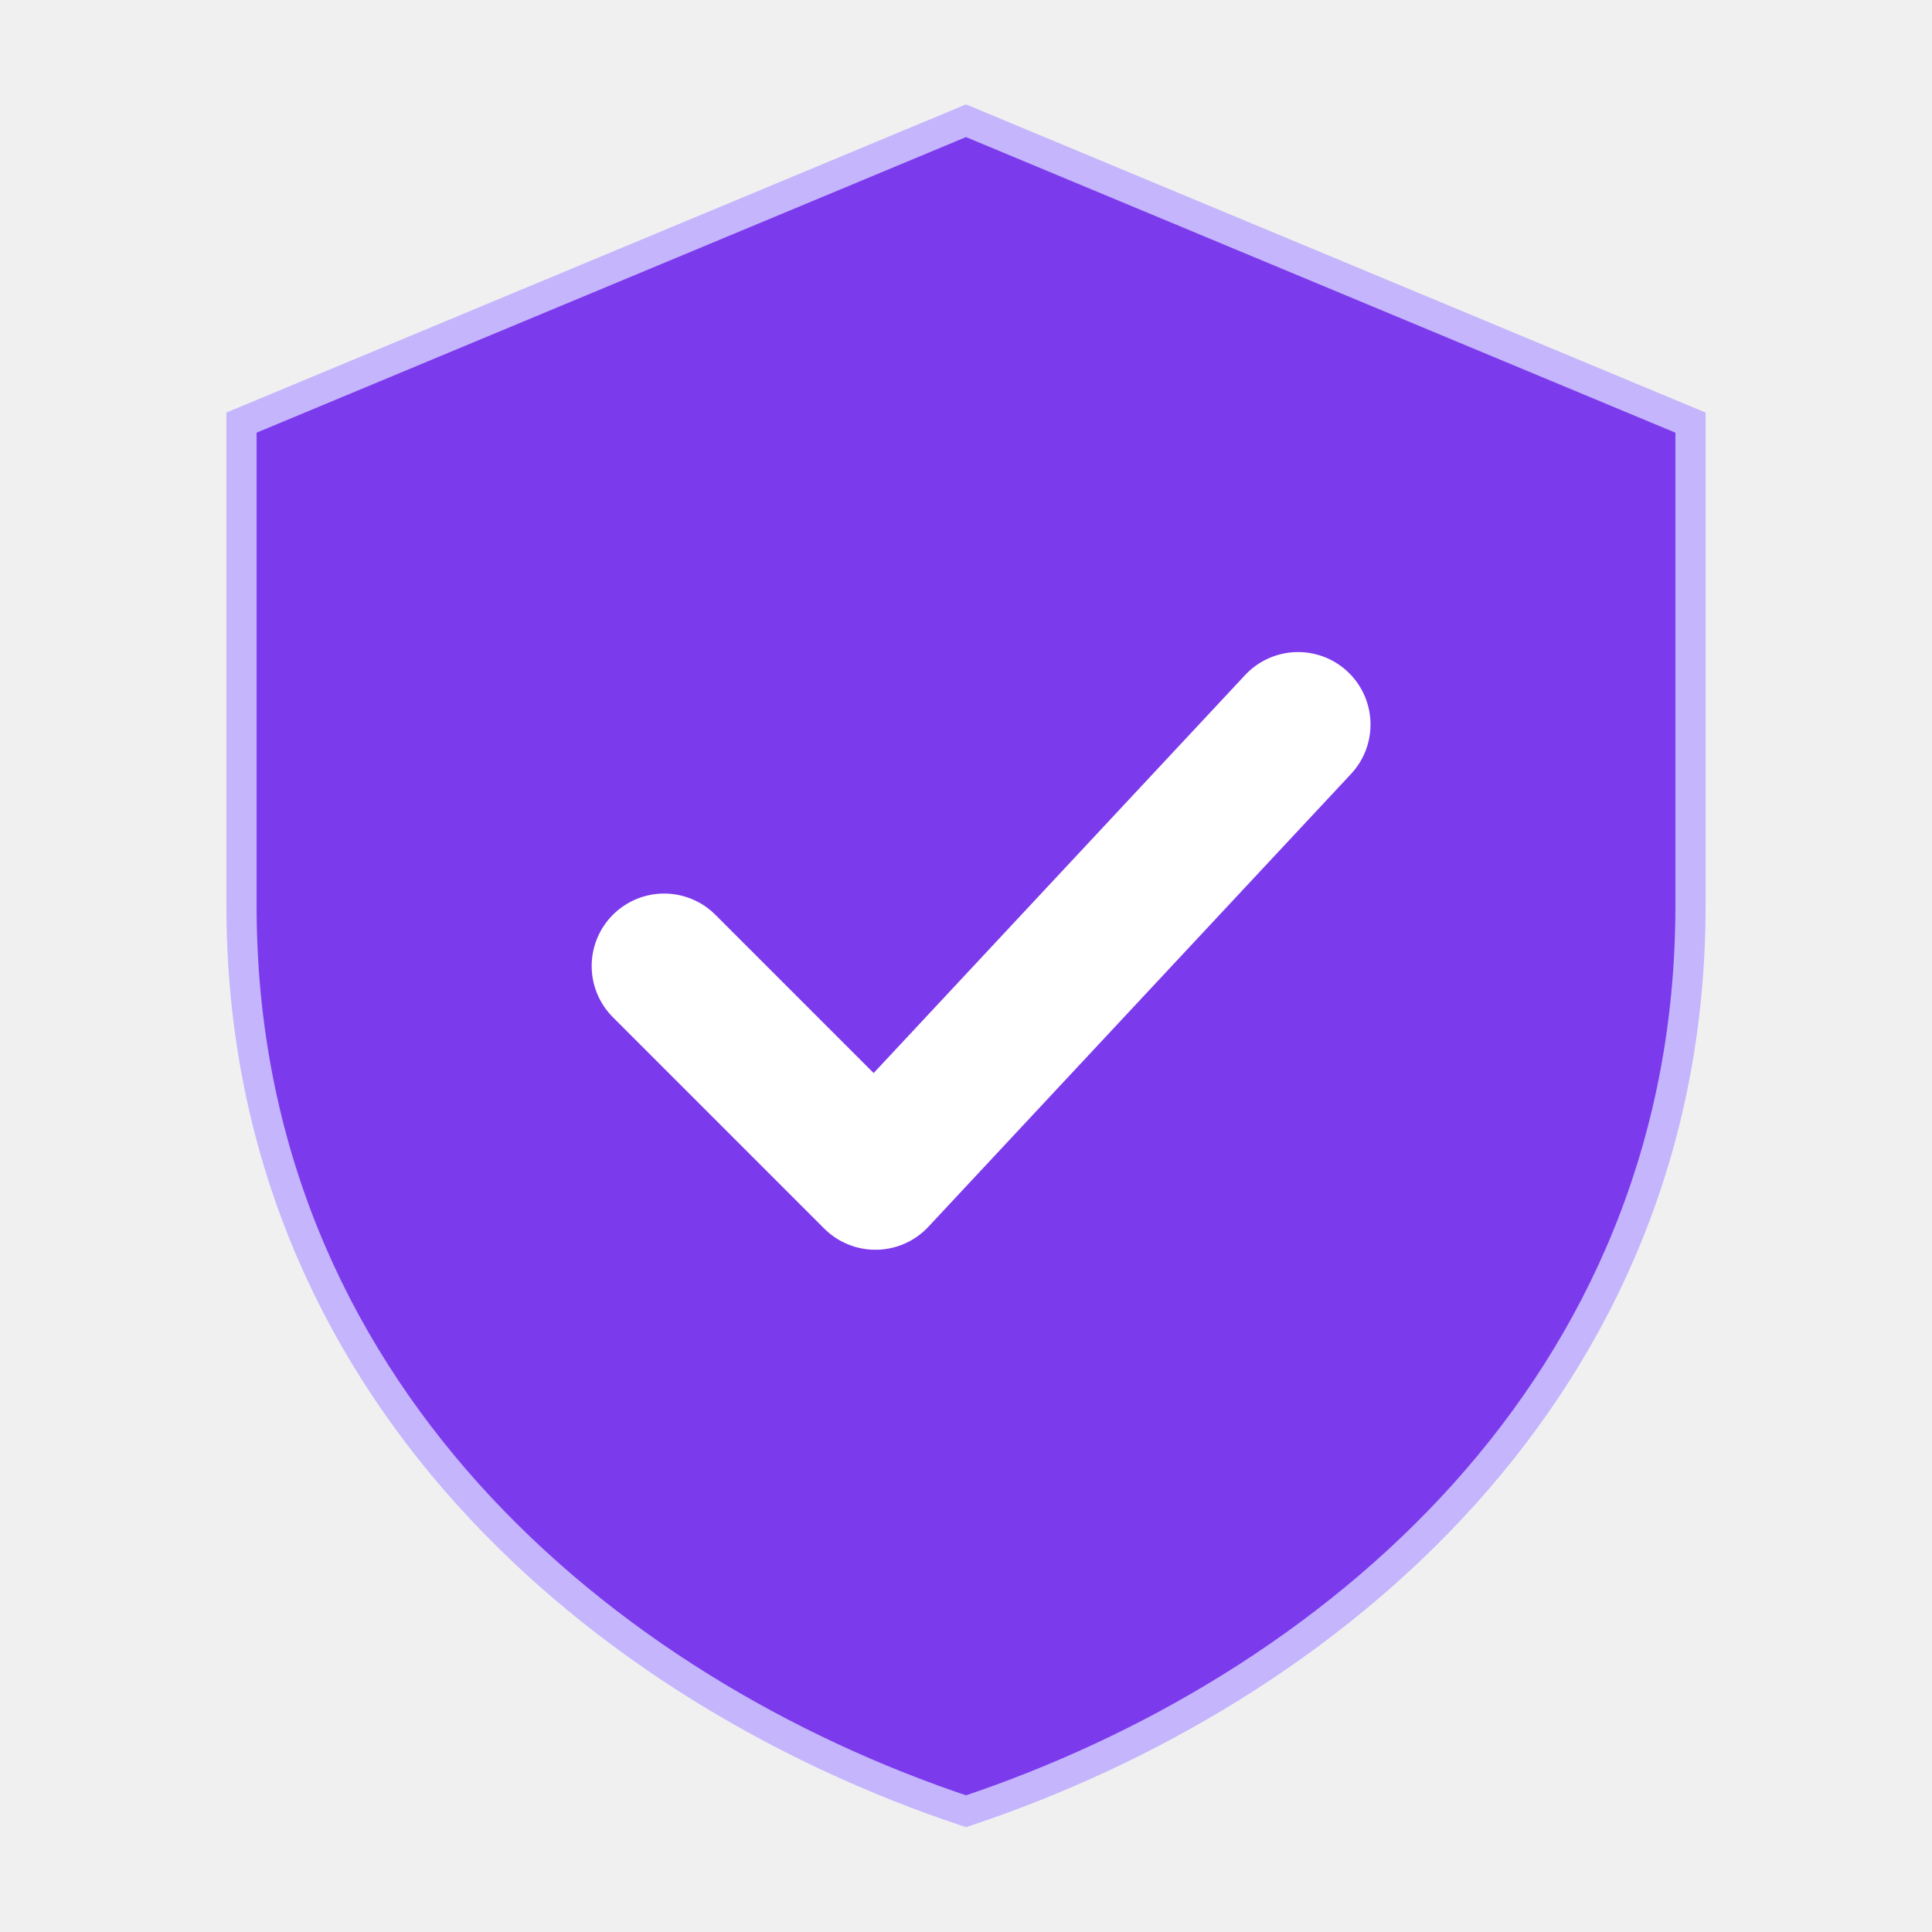
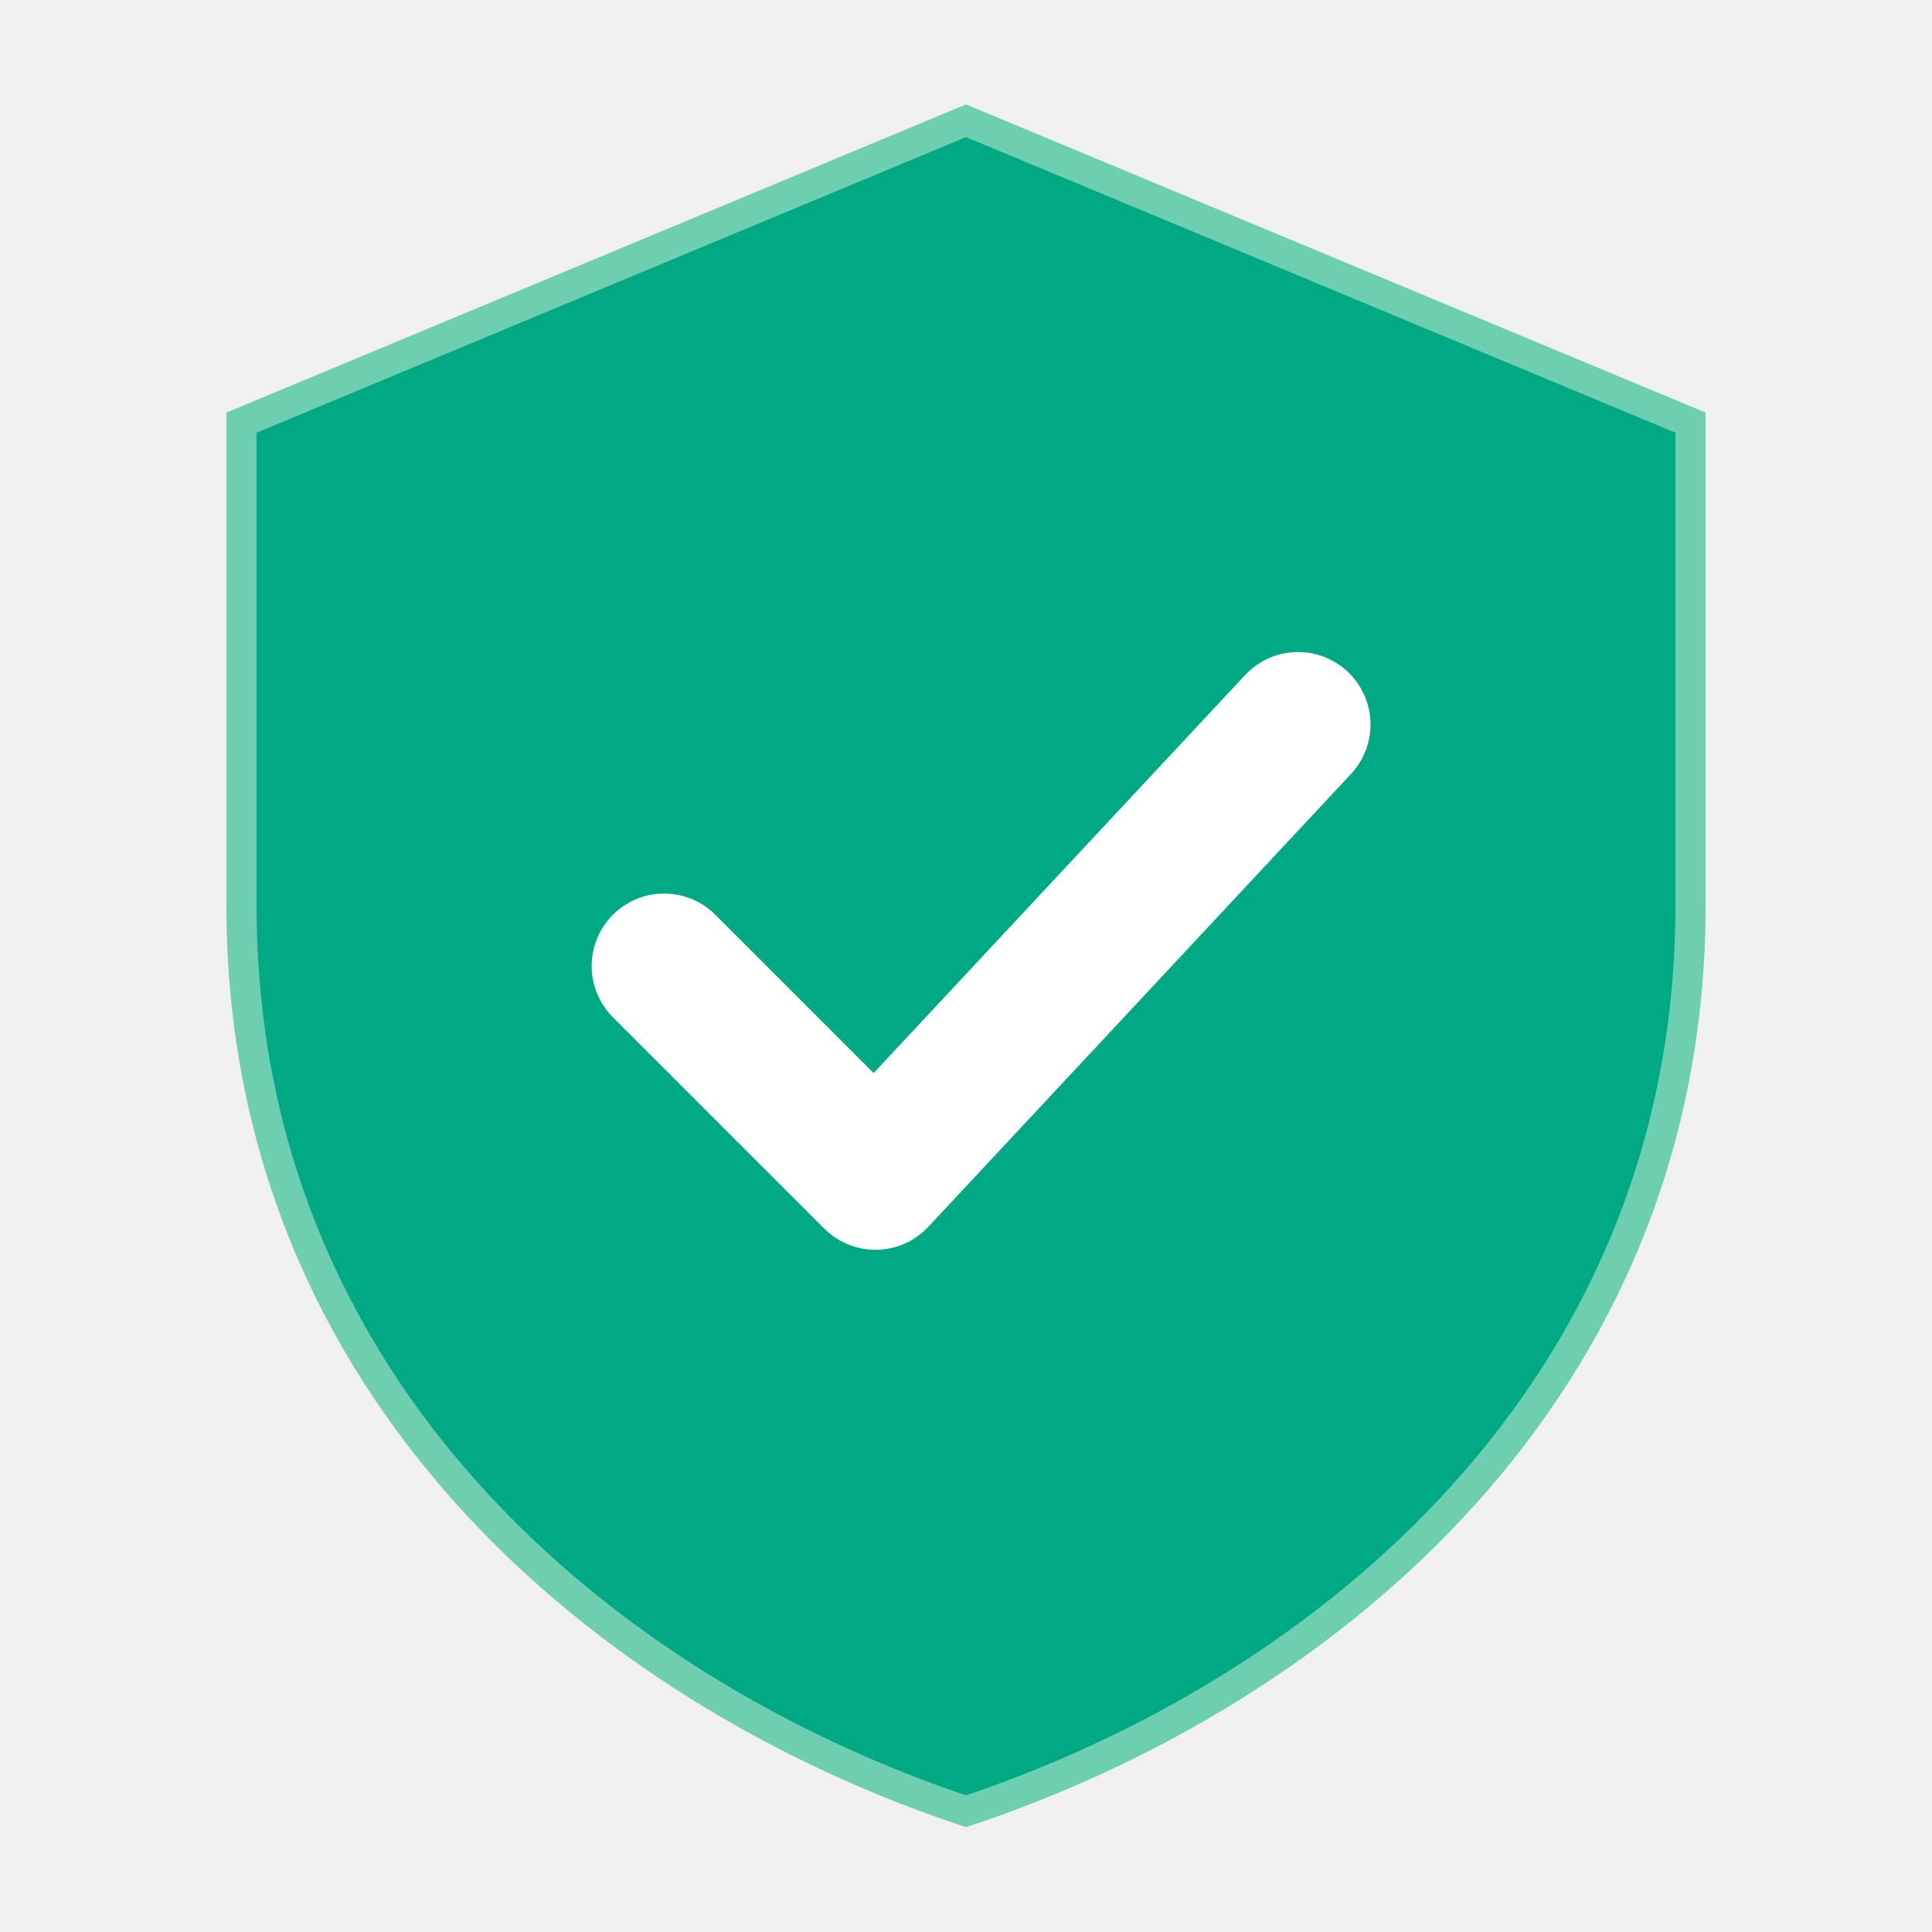
<svg xmlns="http://www.w3.org/2000/svg" viewBox="0 0 32 32" fill="none">
-   <path d="M16 2 L28 7 V15 C28 23 22 28 16 30 C10 28 4 23 4 15 V7 Z" fill="#7c3aed" />
-   <path d="M16 2 L28 7 V15 C28 23 22 28 16 30 C10 28 4 23 4 15 V7 Z" stroke="#c4b5fd" stroke-width="0.5" />
+   <path d="M16 2 L28 7 V15 C28 23 22 28 16 30 C10 28 4 23 4 15 V7 Z" fill="#00A884" />
+   <path d="M16 2 L28 7 V15 C28 23 22 28 16 30 C10 28 4 23 4 15 V7 Z" stroke="#6DCEB0" stroke-width="0.5" />
  <path d="M11 16 L14.5 19.5 L21.5 12" stroke="white" stroke-width="2.4" stroke-linecap="round" stroke-linejoin="round" />
</svg>
